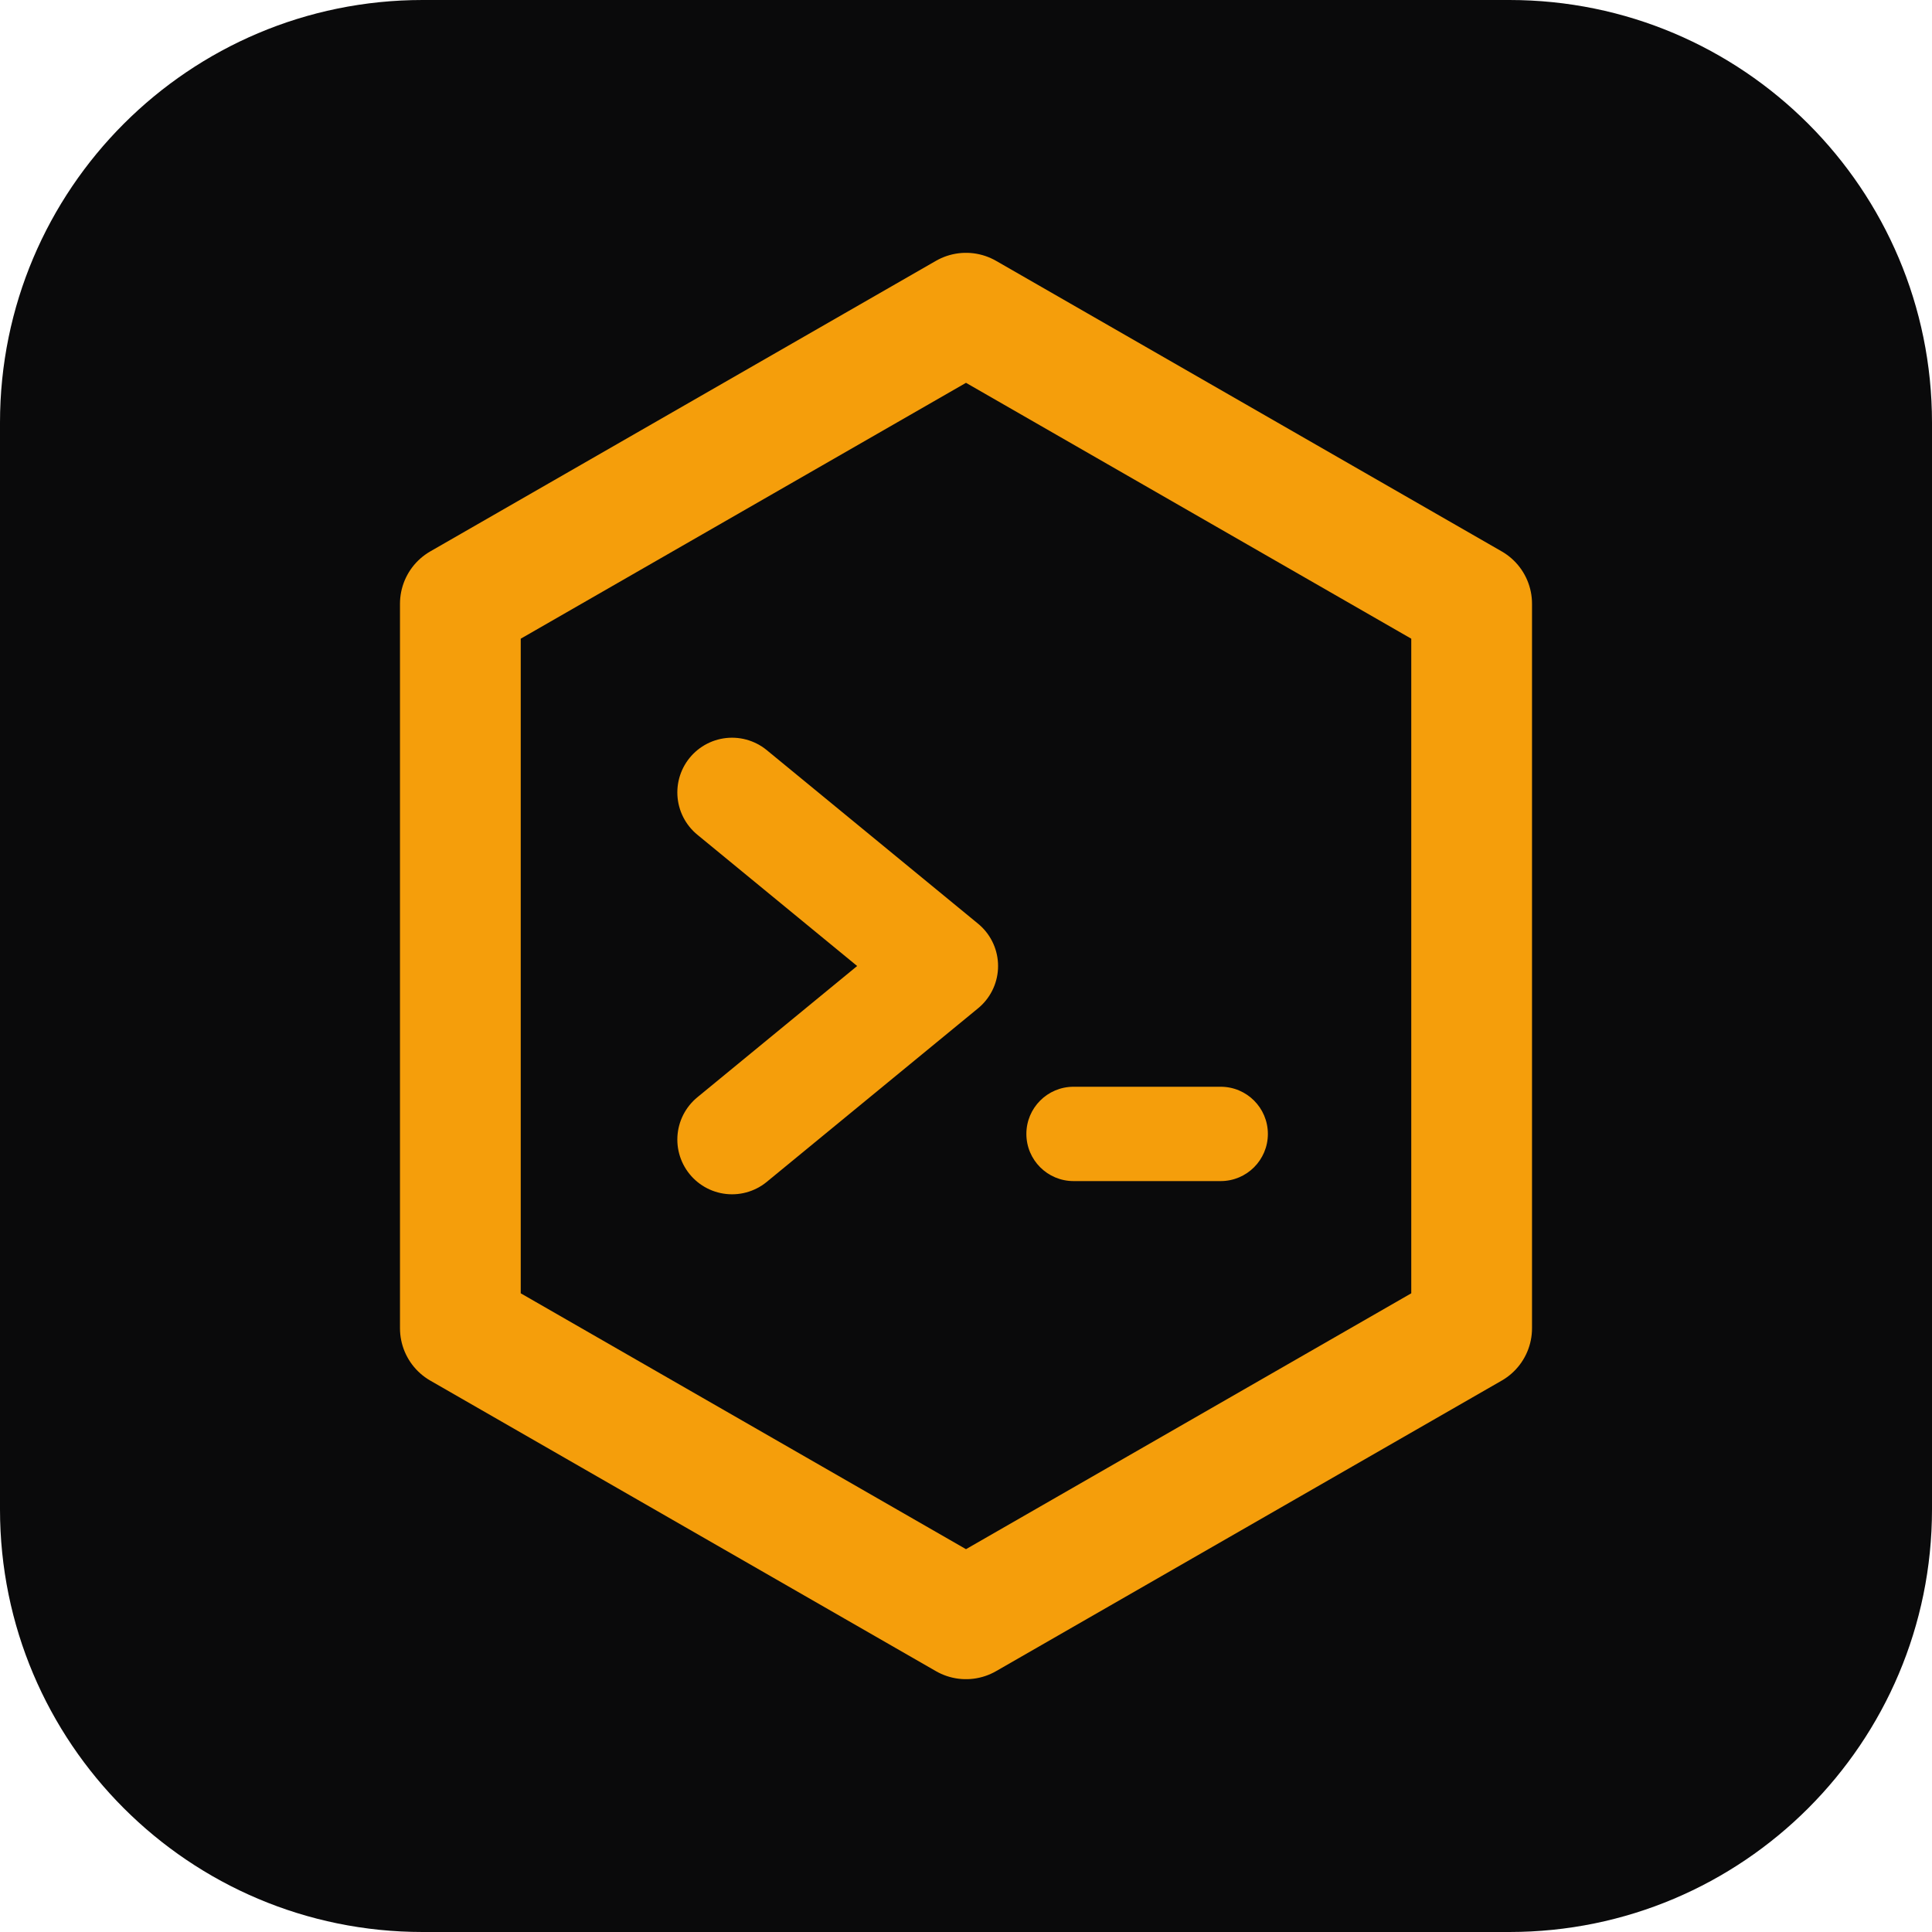
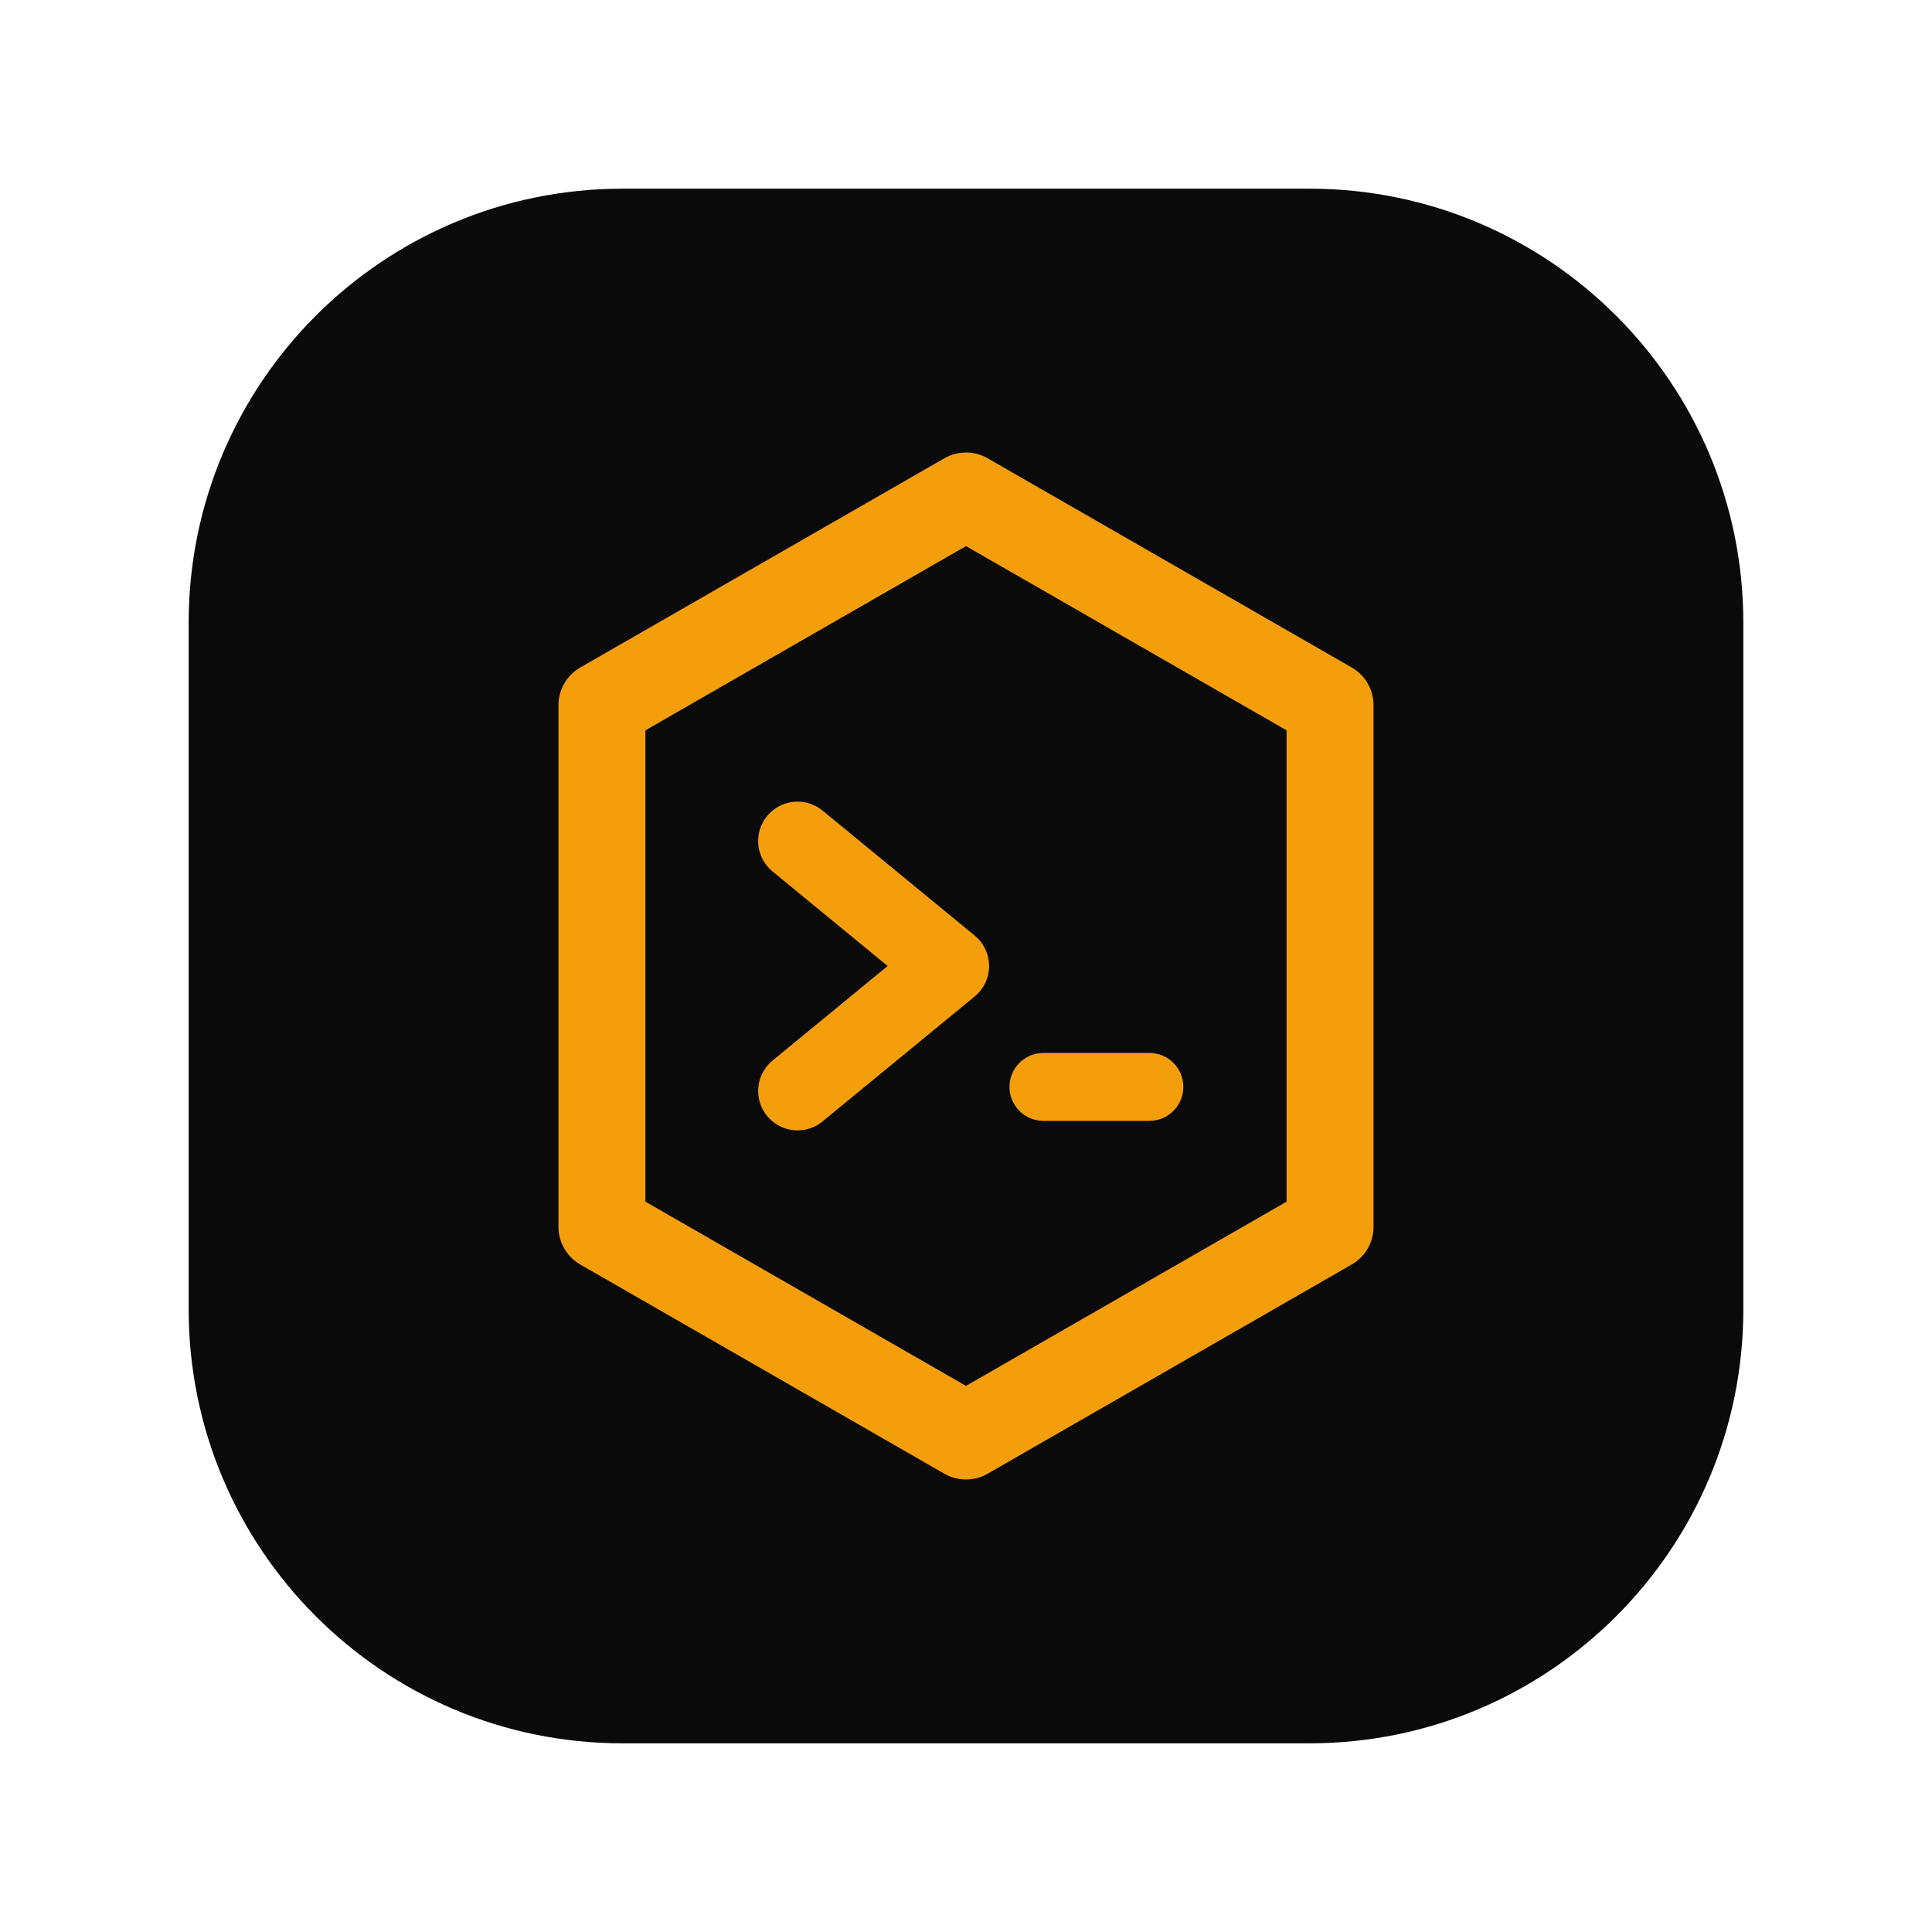
<svg xmlns="http://www.w3.org/2000/svg" width="1024" height="1024" viewBox="0 0 1024 1024">
-   <rect width="1024" height="1024" rx="224" fill="#0a0a0b" />
-   <path d="M512 166 780 320v384L512 858 244 704V320z" fill="none" stroke="#f59e0b" stroke-linejoin="round" stroke-width="64" />
-   <path d="M388 420 500 512 388 604" fill="none" stroke="#f59e0b" stroke-linecap="round" stroke-linejoin="round" stroke-width="58" />
-   <rect x="544" y="576" width="128" height="50" rx="25" fill="#f59e0b" />
+   <rect x="100" y="100" width="824" height="824" rx="230" fill="#0a0a0b" />
+   <g transform="translate(512 512) scale(0.72) translate(-512 -512)">
+     <path d="M512 166 780 320v384L512 858 244 704V320z" fill="none" stroke="#f59e0b" stroke-linejoin="round" stroke-width="64" />
+     <path d="M388 420 500 512 388 604" fill="none" stroke="#f59e0b" stroke-linecap="round" stroke-linejoin="round" stroke-width="58" />
+     <rect x="544" y="576" width="128" height="50" rx="25" fill="#f59e0b" />
+   </g>
</svg>
